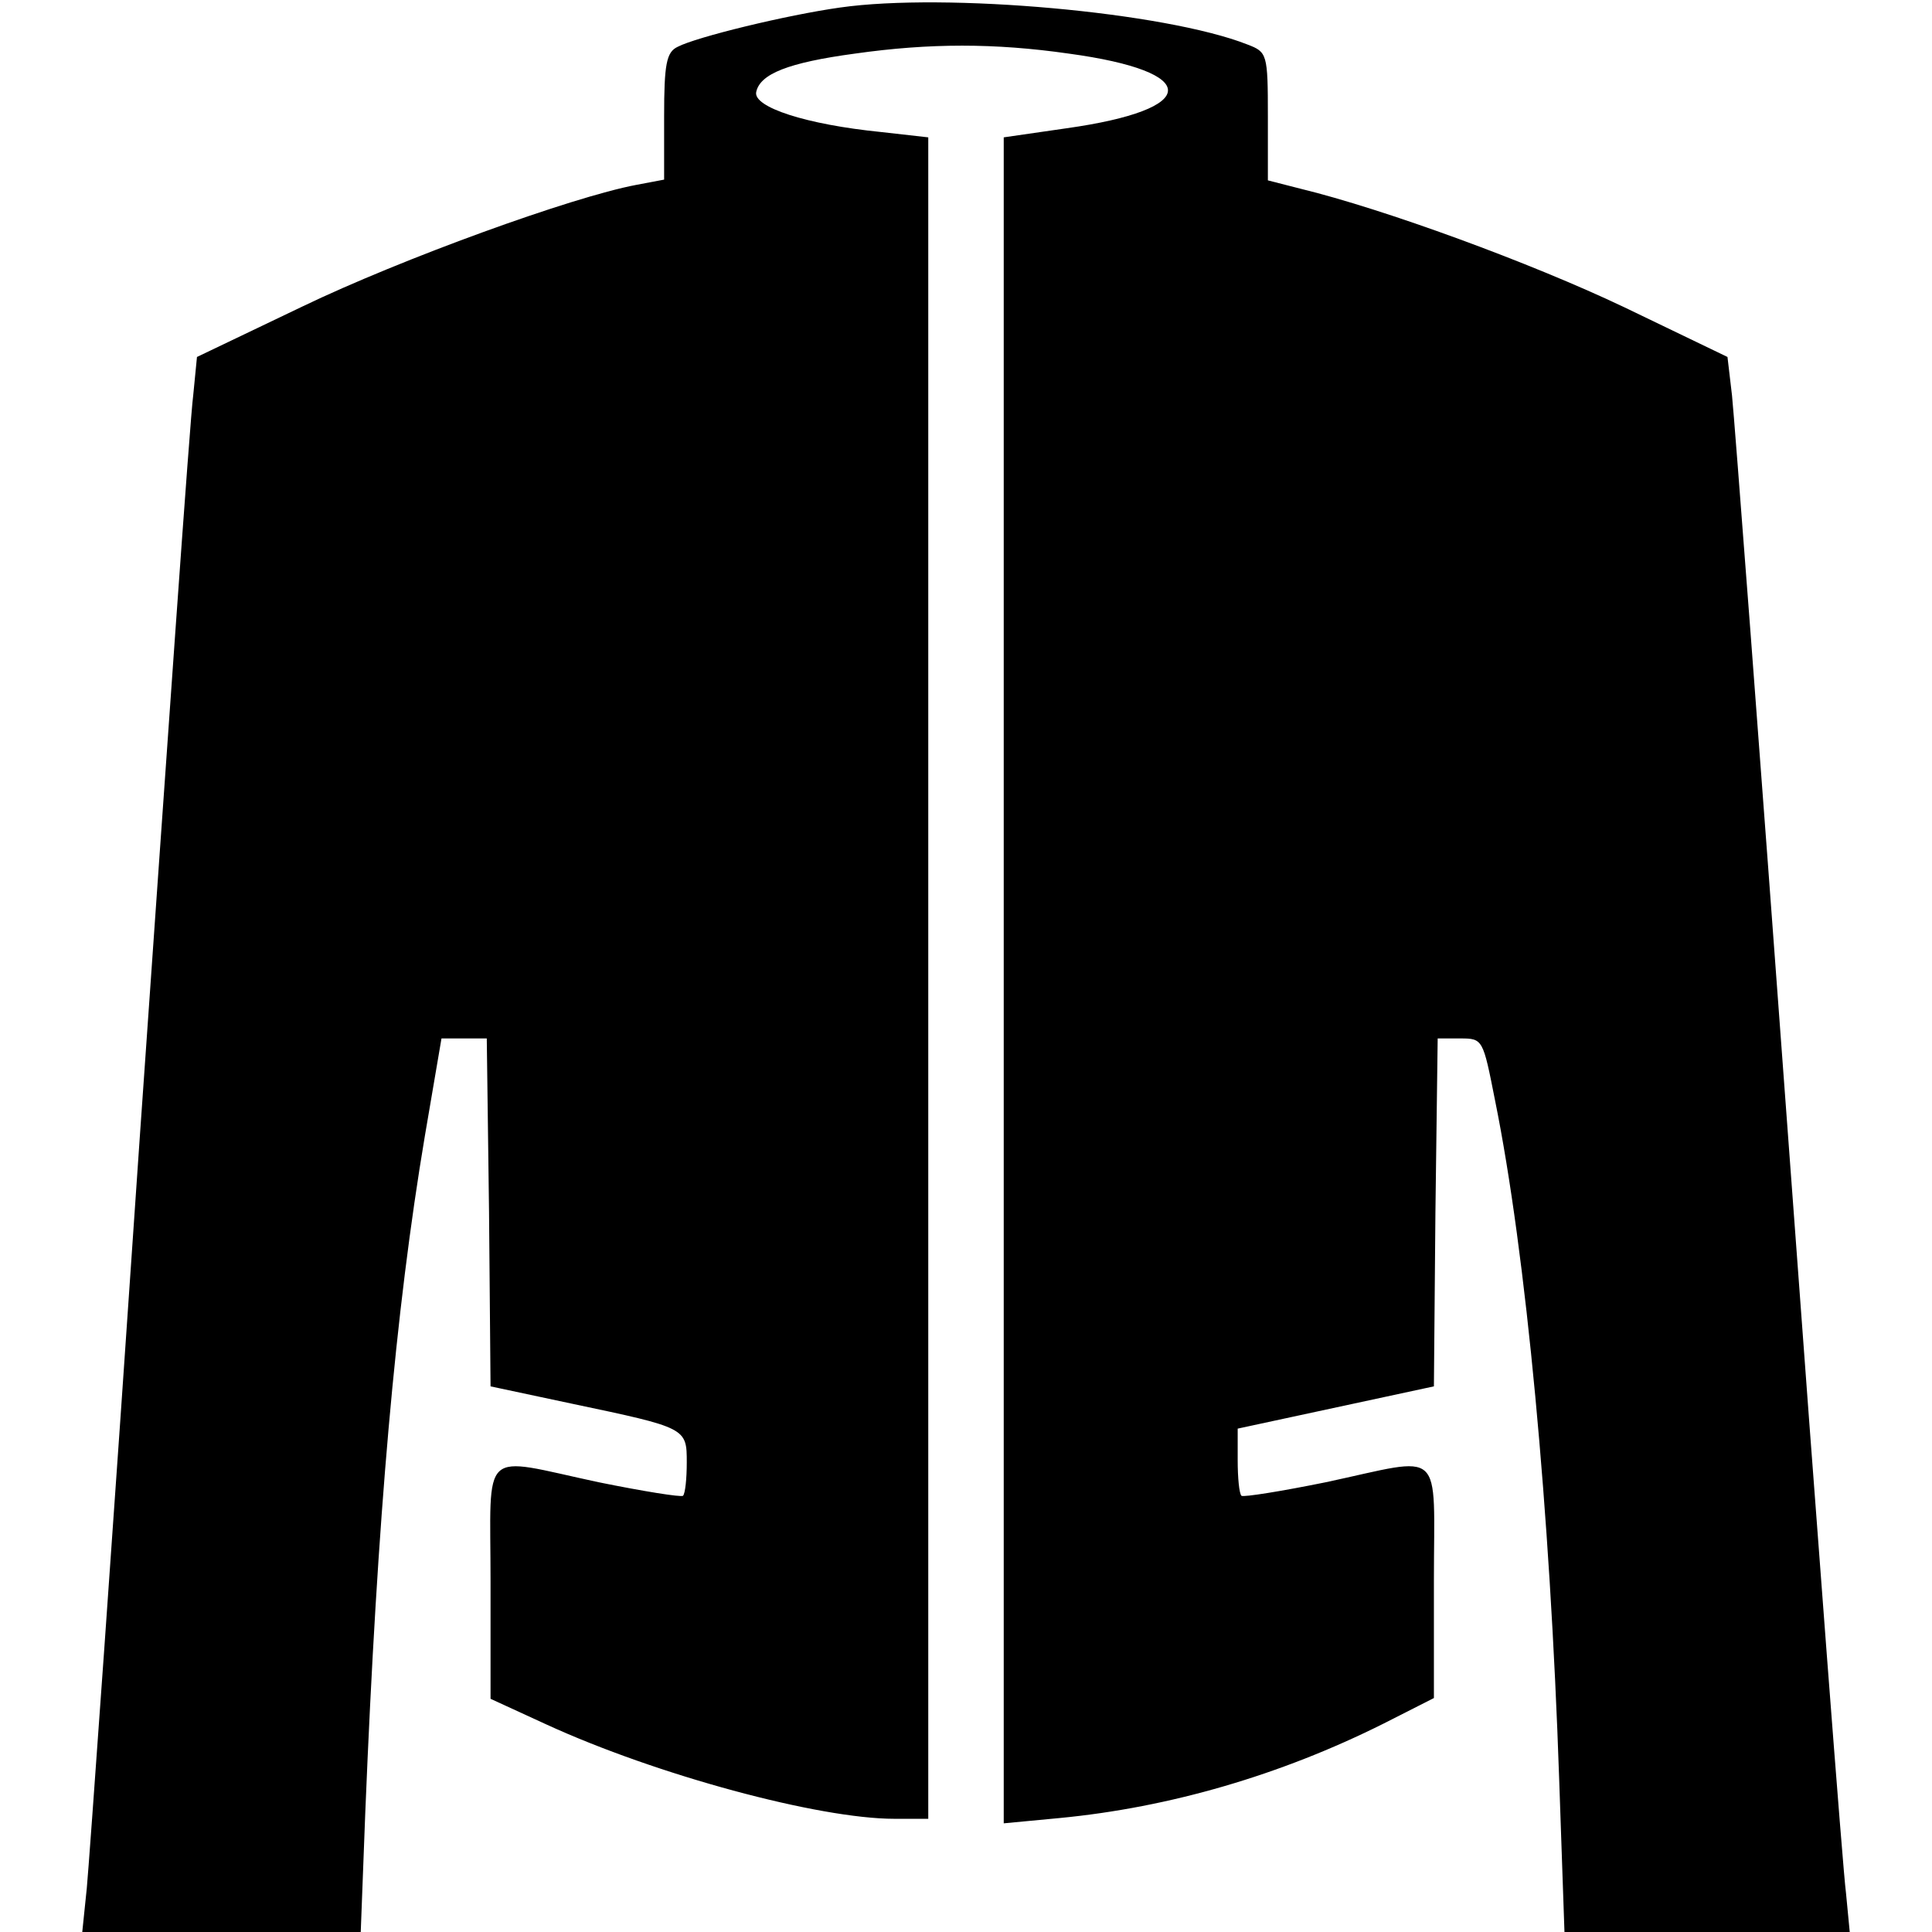
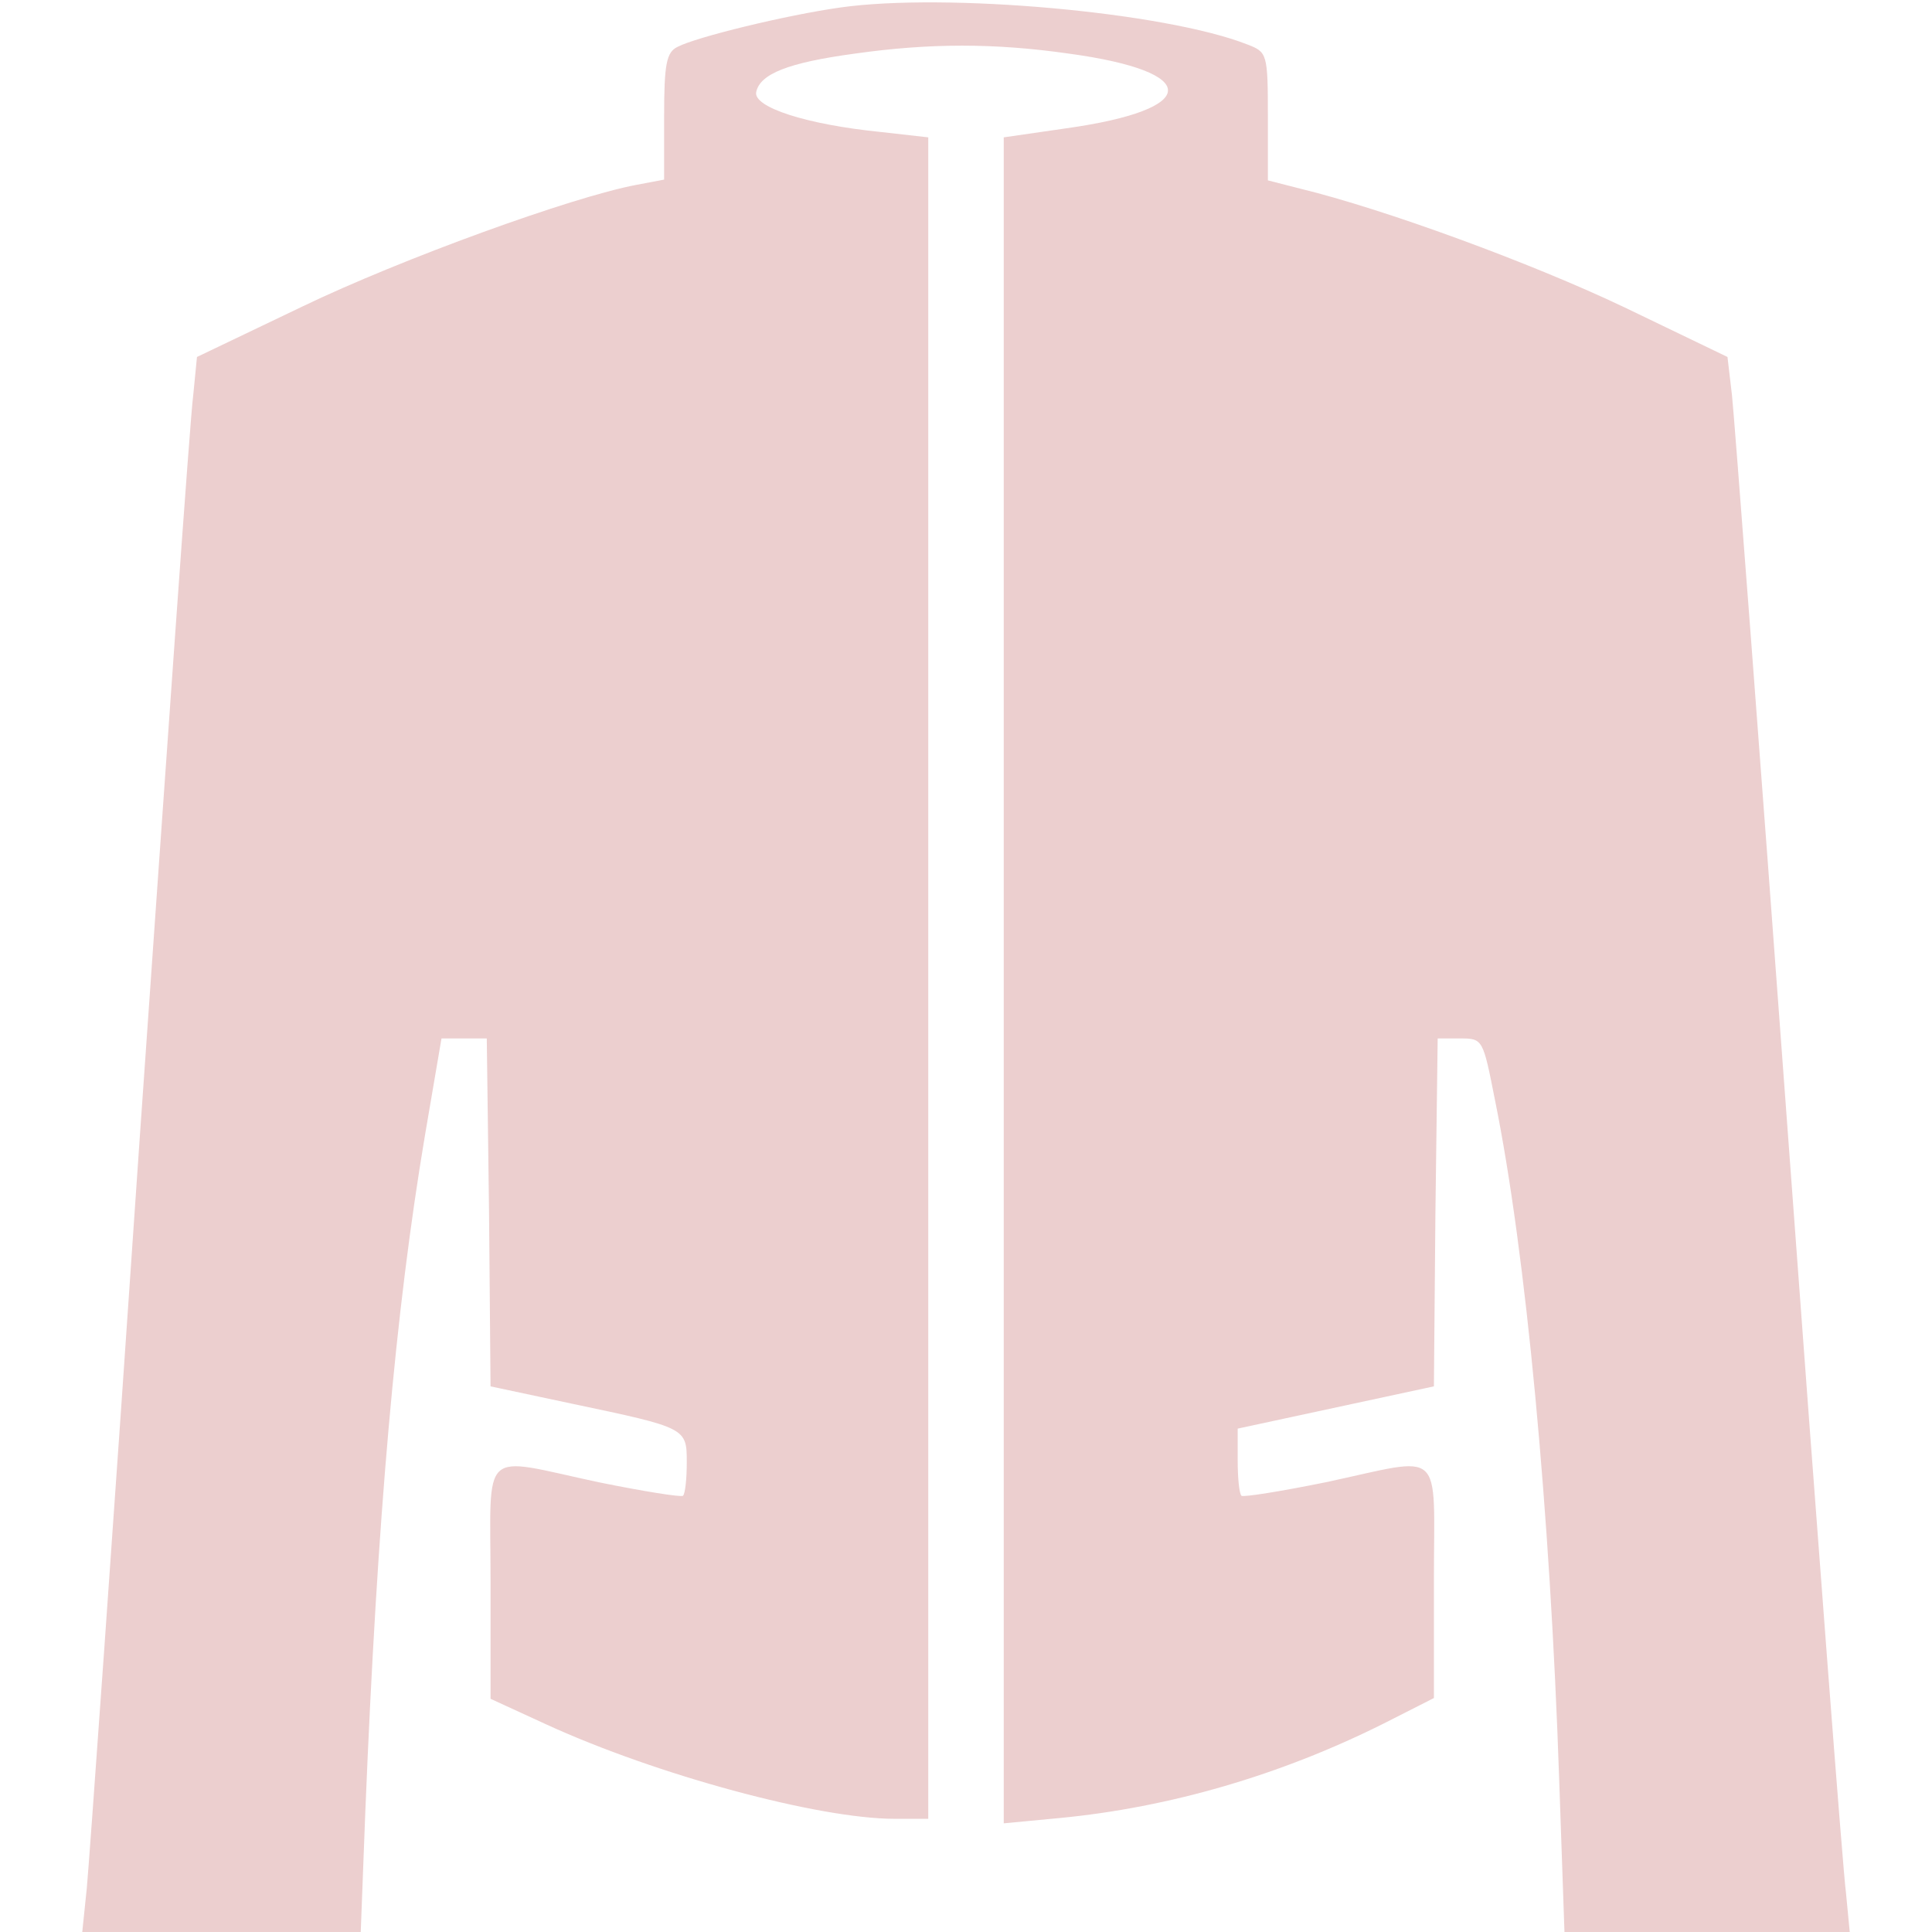
<svg xmlns="http://www.w3.org/2000/svg" version="1.0" width="256pt" height="256pt" viewBox="0 0 256 256" preserveAspectRatio="xMidYMid meet">
-   <g transform="translate(0,256) scale(0.1,-0.1)" fill="#000000" stroke="none">
+   <g transform="translate(0,256) scale(0.1,-0.1)" fill="#eccfcf" stroke="none">
    <path d="M1113 2550 c-71 -10 -190 -39 -215 -52 -15 -7 -18 -23 -18 -92 l0 -84 -37 -7 c-85 -16 -311 -98 -442 -161 l-140 -67 -5 -51 c-4 -28 -35 -472 -71 -986 -35 -514 -67 -961 -70 -992 l-6 -58 184 0 185 0 6 158 c16 393 40 665 79 897 l22 129 30 0 30 0 3 -230 2 -231 108 -23 c152 -32 152 -32 152 -78 0 -21 -2 -41 -5 -44 -3 -2 -53 6 -112 18 -159 34 -143 49 -143 -132 l0 -155 74 -34 c146 -67 361 -125 461 -125 l45 0 0 1114 0 1114 -62 7 c-100 10 -170 33 -166 53 5 24 42 39 131 51 99 14 185 14 283 0 177 -24 175 -74 -3 -99 l-83 -12 0 -1117 0 -1117 74 7 c146 14 293 57 429 125 l67 34 0 155 c0 180 16 165 -143 131 -59 -12 -109 -20 -112 -18 -3 3 -5 24 -5 47 l0 42 130 28 130 28 2 230 3 231 30 0 c30 0 30 -1 46 -82 41 -202 73 -545 85 -900 l7 -202 189 0 189 0 -5 52 c-4 29 -38 476 -76 993 -38 517 -72 963 -75 991 l-6 51 -137 66 c-124 59 -318 130 -429 157 l-43 11 0 85 c0 83 -1 85 -27 95 -109 43 -400 69 -540 49z" />
  </g>
</svg>
